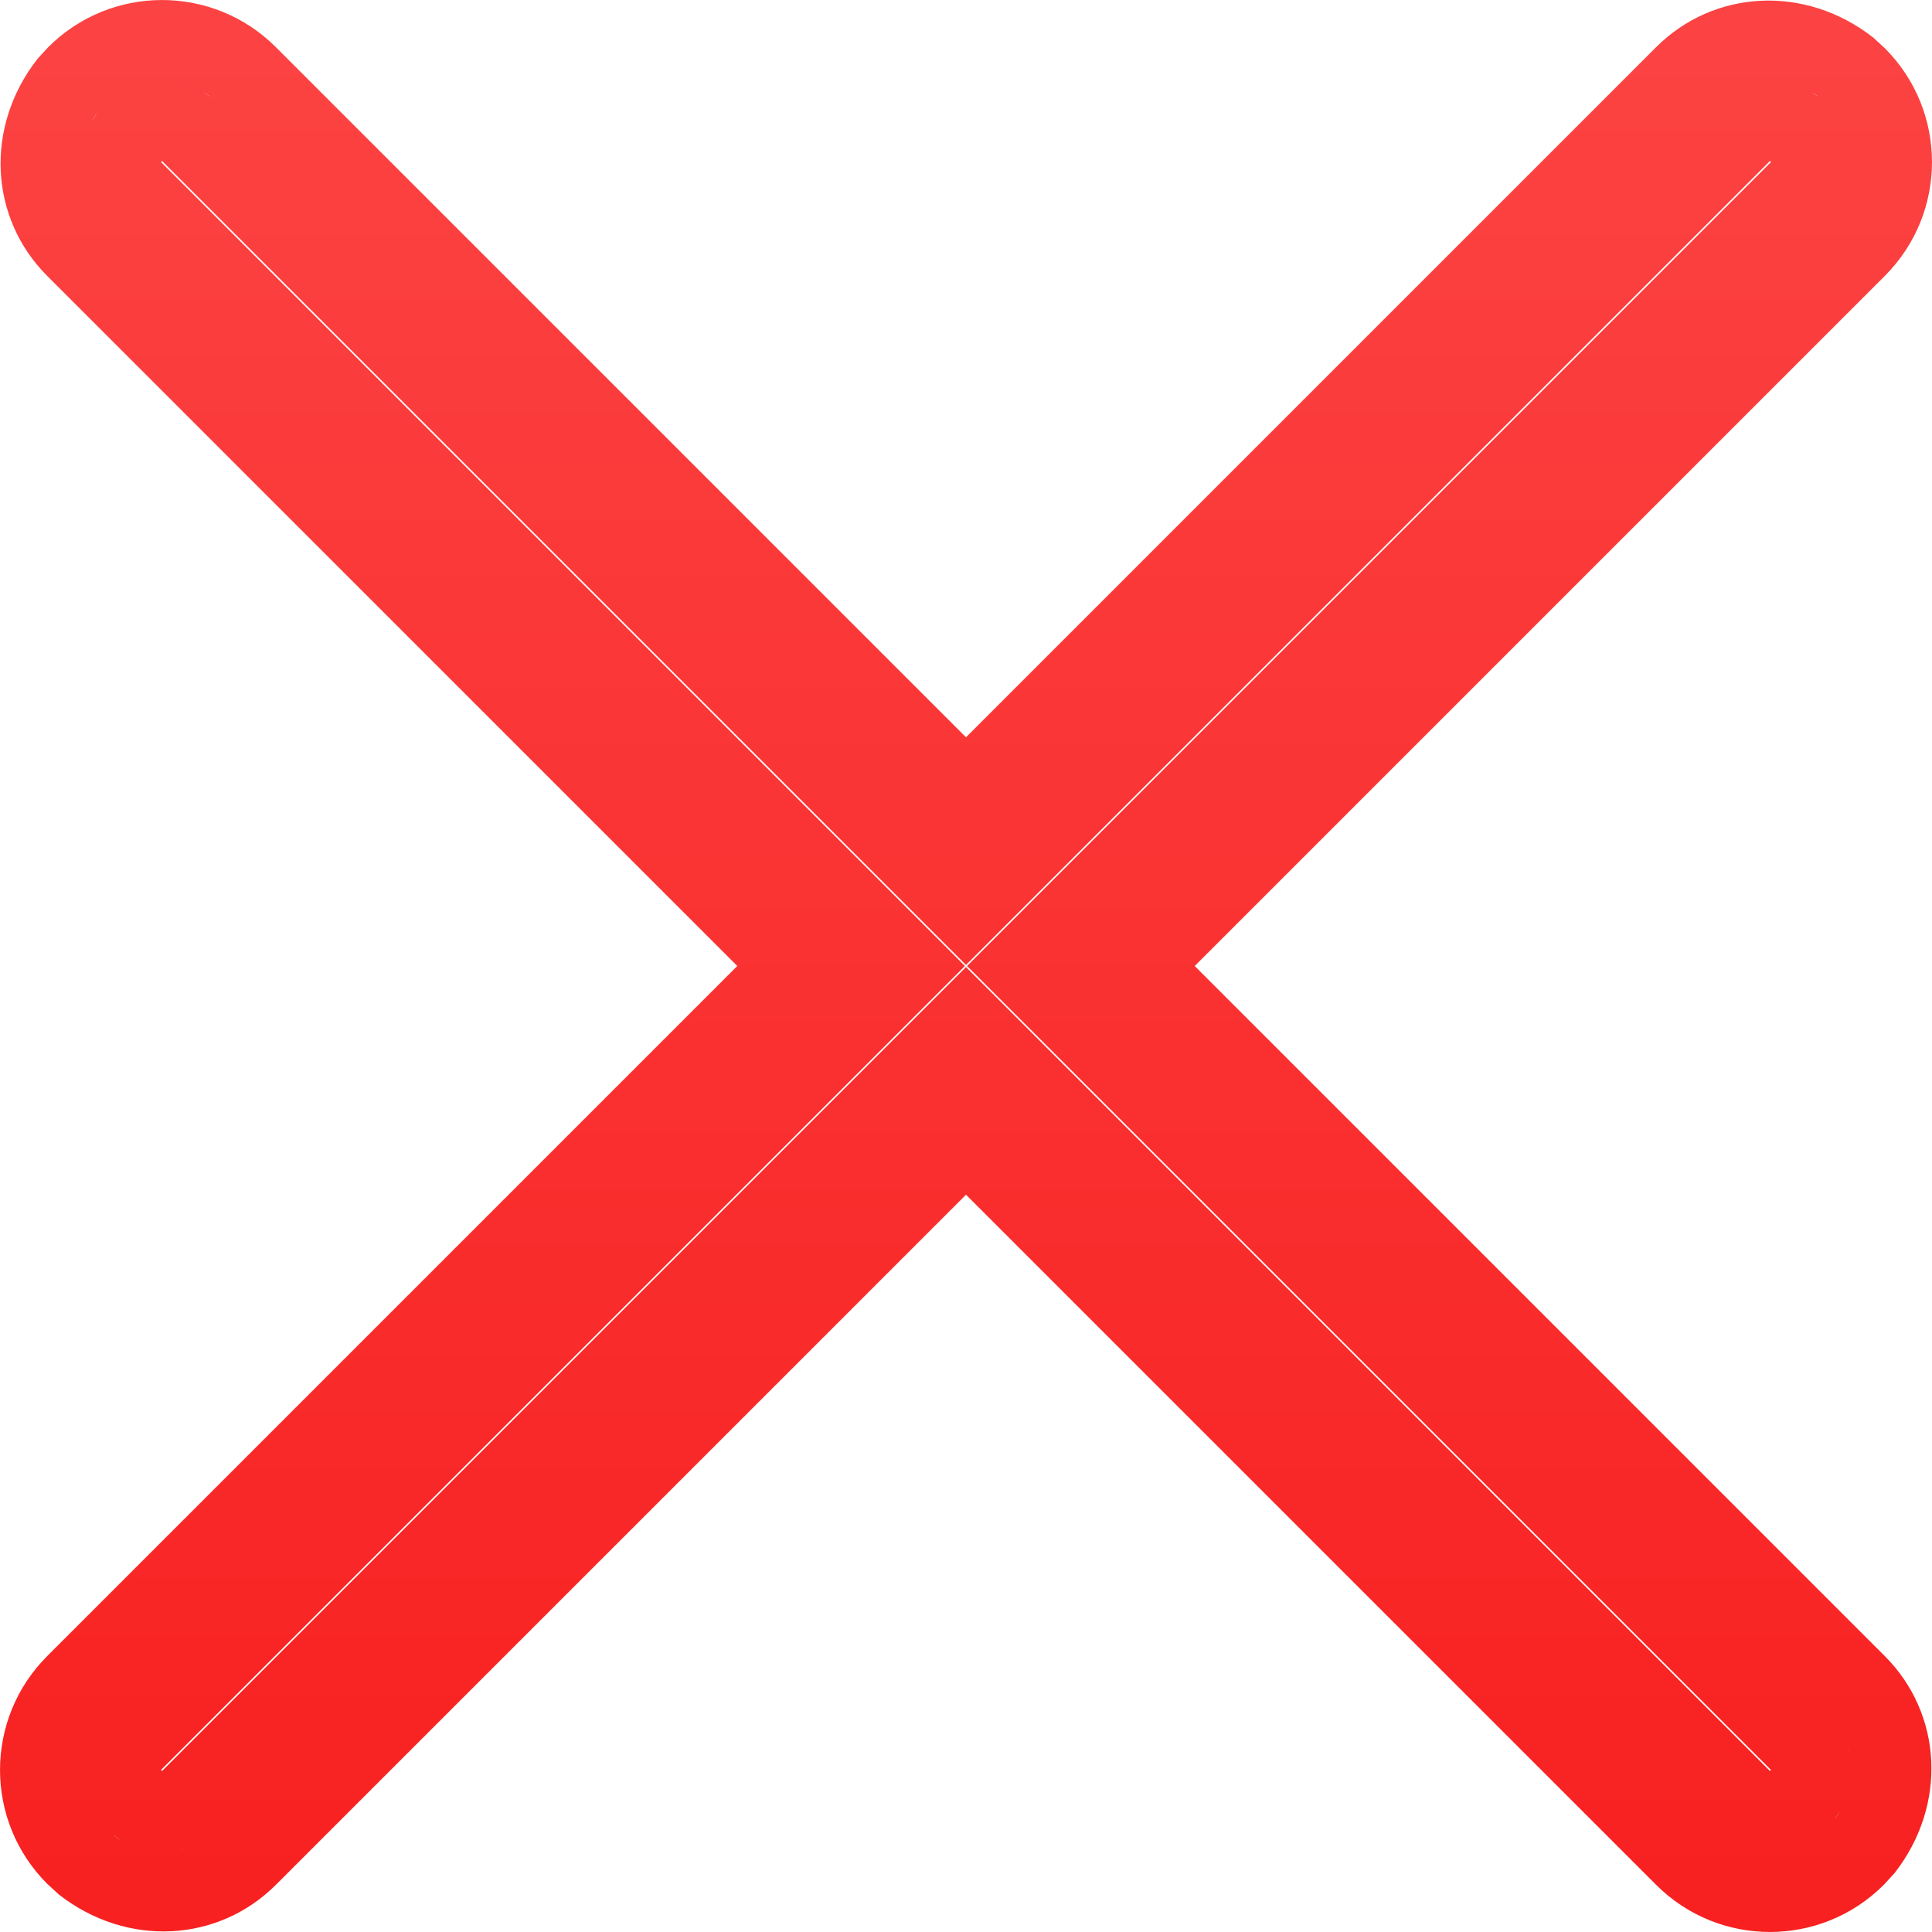
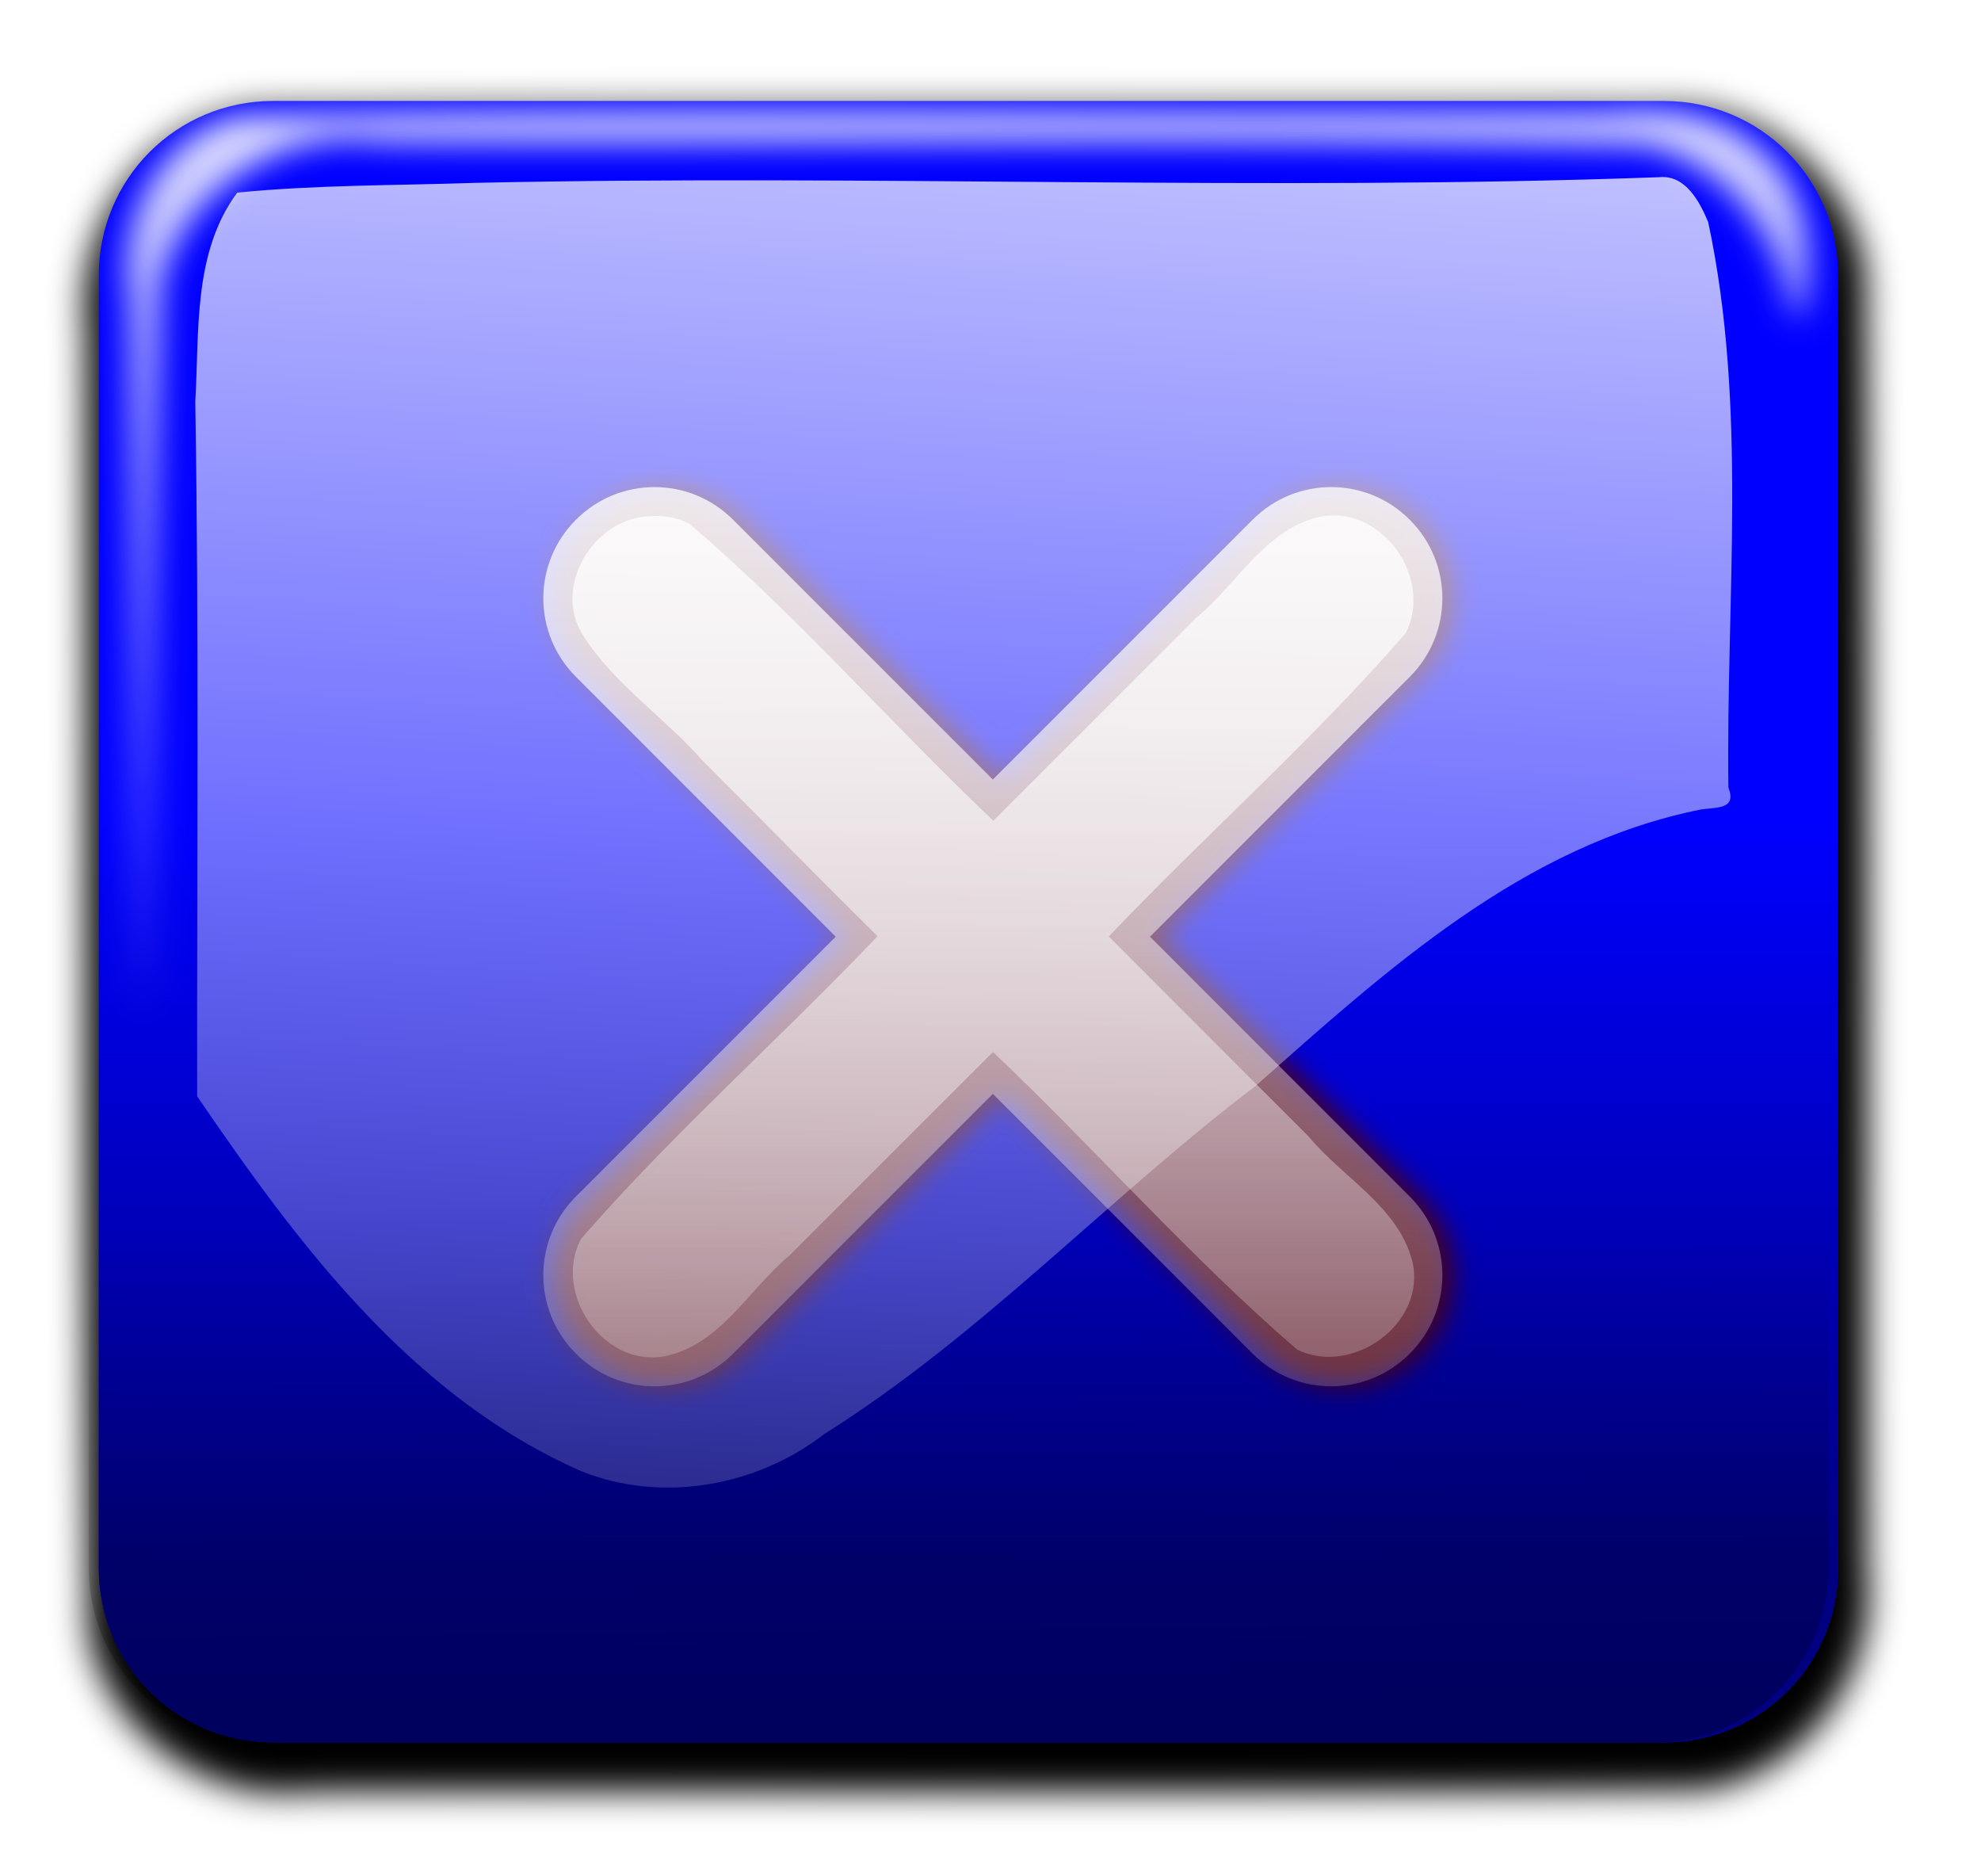
- <svg xmlns="http://www.w3.org/2000/svg" width="800px" height="800px" viewBox="0 0 24 24" version="1.1">
-   <defs>
-     <linearGradient x1="50%" y1="0%" x2="50%" y2="100%" id="linearGradient-1">
-       <stop stop-color="#FC4343" offset="0%">
- 
- </stop>
-       <stop stop-color="#F82020" offset="100%">
- 
- </stop>
+ <svg xmlns="http://www.w3.org/2000/svg" xmlns:xlink="http://www.w3.org/1999/xlink" id="svg4723" viewBox="0 0 701.81 664.45" version="1.1">
+   <defs id="defs3">
+     <filter id="filter4142-4" color-interpolation-filters="sRGB">
+       <feGaussianBlur id="feGaussianBlur4144-8" stdDeviation="3.971" />
+     </filter>
+     <linearGradient id="linearGradient4218" y2="5949.9" gradientUnits="userSpaceOnUse" x2="949.36" y1="6118.6" x1="949.36">
+       <stop id="stop4208" style="stop-color:#000080" offset="0" />
+       <stop id="stop4210" style="stop-color:#000080;stop-opacity:0" offset="1" />
+     </linearGradient>
+     <linearGradient id="linearGradient4200" y2="4696.8" gradientUnits="userSpaceOnUse" x2="1475.8" gradientTransform="translate(-13.385 1000.2)" y1="5124.3" x1="1480.3">
+       <stop id="stop3976-0" style="stop-color:#000000" offset="0" />
+       <stop id="stop3978-9" style="stop-color:#000000;stop-opacity:0" offset="1" />
+     </linearGradient>
+     <linearGradient id="linearGradient4178" y2="4602.6" gradientUnits="userSpaceOnUse" x2="1469.1" y1="4807.4" x1="1471.4">
+       <stop id="stop3964-6" style="stop-color:#ffffff" offset="0" />
+       <stop id="stop3966-6" style="stop-color:#ffffff;stop-opacity:0" offset="1" />
+     </linearGradient>
+     <filter id="filter3958-9" color-interpolation-filters="sRGB">
+       <feGaussianBlur id="feGaussianBlur3960-35" stdDeviation="3.745" />
+     </filter>
+     <filter id="filter3997-1" color-interpolation-filters="sRGB">
+       <feGaussianBlur id="feGaussianBlur3999-5" stdDeviation="3.087" />
+     </filter>
+     <linearGradient id="linearGradient4195" y2="4800.3" xlink:href="#linearGradient4001-6" gradientUnits="userSpaceOnUse" x2="1509.5" gradientTransform="translate(-11.135 1000.2)" y1="4492.1" x1="1509.5" />
+     <linearGradient id="linearGradient4001-6">
+       <stop id="stop4003-7" style="stop-color:#ffffff" offset="0" />
+       <stop id="stop4005-1" style="stop-color:#ffffff;stop-opacity:0" offset="1" />
+     </linearGradient>
+     <linearGradient id="linearGradient5432" y2="5150.9" gradientUnits="userSpaceOnUse" x2="1492.1" gradientTransform="matrix(1.033 0 0 2.2649 -61.63 -5813.7)" y1="4909.8" x1="1499">
+       <stop id="stop4056-8" style="stop-color:#ffffff" offset="0" />
+       <stop id="stop4058-3" style="stop-color:#ffffff;stop-opacity:0" offset="1" />
    </linearGradient>
  </defs>
-   <g id="icons" stroke="none" stroke-width="1" fill="none" fill-rule="evenodd">
-     <g id="ui-gambling-website-lined-icnos-casinoshunter" transform="translate(-868, -1910)" fill="url(#linearGradient-1)" fill-rule="nonzero">
-       <g id="4" transform="translate(50, 1871)">
-         <path d="M821.427,39.586 L830,48.159 L838.573,39.586 C839.288,38.871 840.421,38.804 841.268,39.465 L841.414,39.599 C842.195,40.38 842.195,41.646 841.414,42.427 L832.841,51 L841.414,59.573 C842.129,60.288 842.196,61.421 841.535,62.268 L841.401,62.414 C840.62,63.195 839.354,63.195 838.573,62.414 L830,53.841 L821.427,62.414 C820.712,63.129 819.579,63.196 818.732,62.535 L818.586,62.401 C817.805,61.62 817.805,60.354 818.586,59.573 L827.159,51 L818.586,42.427 C817.871,41.712 817.804,40.579 818.465,39.732 L818.599,39.586 C819.38,38.805 820.646,38.805 821.427,39.586 Z M820.029,62 C820.023,62 820.018,62 820.013,62 Z M820.161,61.989 L820.118,61.995 L820.118,61.995 C820.132,61.993 820.147,61.991 820.161,61.989 Z M819.865,61.989 L819.883,61.992 C819.877,61.991 819.871,61.99 819.865,61.989 L819.865,61.989 Z M819.74,61.962 L819.755,61.966 C819.75,61.965 819.744,61.964 819.739,61.962 L819.74,61.962 Z M820.288,61.961 L820.235,61.975 L820.235,61.975 C820.253,61.971 820.271,61.967 820.288,61.961 Z M820.402,61.922 L820.36,61.938 L820.36,61.938 C820.374,61.933 820.388,61.927 820.402,61.922 Z M819.624,61.921 C819.629,61.924 819.626,61.923 819.624,61.922 L819.624,61.921 Z M819.506,61.863 L819.4,61.79 C819.444,61.825 819.491,61.855 819.539,61.881 L819.506,61.863 L819.506,61.863 Z M820.519,61.863 L820.486,61.881 L820.486,61.881 C820.497,61.875 820.508,61.869 820.519,61.863 Z M840.881,61.461 L840.863,61.494 L840.863,61.494 L840.79,61.6 C840.825,61.556 840.855,61.509 840.881,61.461 Z M840.936,61.339 L840.921,61.376 L840.921,61.376 C840.927,61.364 840.932,61.351 840.936,61.339 Z M840.975,61.211 L840.962,61.26 L840.962,61.26 C840.967,61.244 840.971,61.228 840.975,61.211 Z M840.994,61.093 L840.989,61.135 L840.989,61.135 C840.991,61.121 840.993,61.107 840.994,61.093 Z M839.987,41 L830,50.987 L820.013,41 L820,41.013 L829.987,51 L820,60.987 L820.013,61 L830,51.013 L839.987,61 L840,60.987 L830.013,51 L840,41.013 L839.987,41 Z M841,60.971 L841,61 L841,61 C841,60.991 841,60.981 841,60.971 Z M840.989,60.839 L840.995,60.882 L840.995,60.882 C840.993,60.868 840.991,60.853 840.989,60.839 Z M840.961,60.712 L840.975,60.765 L840.975,60.765 C840.971,60.747 840.967,60.729 840.961,60.712 Z M840.922,60.598 L840.938,60.64 L840.938,60.64 C840.933,60.626 840.927,60.612 840.922,60.598 Z M840.863,60.481 L840.881,60.514 L840.881,60.514 C840.875,60.503 840.869,60.492 840.863,60.481 Z M819.119,41.486 L819.134,41.513 C819.129,41.504 819.124,41.495 819.119,41.486 L819.119,41.486 Z M819.062,41.36 L819.075,41.394 C819.071,41.383 819.066,41.371 819.062,41.36 L819.062,41.36 Z M819.025,41.235 L819.034,41.27 C819.03,41.258 819.027,41.246 819.025,41.234 L819.025,41.235 Z M819.005,41.114 L819.008,41.142 C819.007,41.133 819.006,41.123 819.005,41.113 L819.005,41.114 Z M819,40.984 L819,41.013 C819,41.003 819,40.993 819,40.983 L819,40.984 Z M819.011,40.865 L819.008,40.883 C819.009,40.877 819.01,40.871 819.011,40.865 L819.011,40.865 Z M819.038,40.74 L819.034,40.755 C819.035,40.75 819.036,40.744 819.038,40.739 L819.038,40.74 Z M819.079,40.624 C819.076,40.629 819.077,40.626 819.078,40.624 L819.079,40.624 Z M819.137,40.506 L819.21,40.4 C819.175,40.444 819.145,40.491 819.119,40.539 L819.137,40.506 L819.137,40.506 Z M820.486,40.119 L820.519,40.137 L820.519,40.137 L820.625,40.21 C820.581,40.175 820.534,40.145 820.486,40.119 Z M839.514,40.119 L839.487,40.134 C839.496,40.129 839.505,40.124 839.514,40.119 L839.514,40.119 Z M819.539,40.119 L819.512,40.134 C819.521,40.129 819.53,40.124 819.539,40.119 L819.539,40.119 Z M840.461,40.119 L840.494,40.137 L840.494,40.137 L840.6,40.21 C840.556,40.175 840.509,40.145 840.461,40.119 Z M819.661,40.063 L819.631,40.075 C819.641,40.071 819.651,40.067 819.661,40.064 L819.661,40.063 Z M820.36,40.062 L820.402,40.079 L820.402,40.079 C820.388,40.073 820.374,40.067 820.36,40.062 Z M839.64,40.062 L839.606,40.075 C839.617,40.071 839.629,40.066 839.64,40.062 L839.64,40.062 Z M840.339,40.064 L840.376,40.079 L840.376,40.079 C840.364,40.073 840.351,40.068 840.339,40.064 Z M819.789,40.025 L819.755,40.034 C819.766,40.031 819.778,40.028 819.789,40.025 L819.789,40.025 Z M820.234,40.025 L820.289,40.039 L820.289,40.039 C820.271,40.033 820.253,40.029 820.234,40.025 Z M839.765,40.025 L839.73,40.034 C839.742,40.03 839.754,40.027 839.766,40.025 L839.765,40.025 Z M840.211,40.025 L840.26,40.038 L840.26,40.038 C840.244,40.033 840.228,40.029 840.211,40.025 Z M819.911,40.005 L819.883,40.008 C819.892,40.007 819.902,40.006 819.911,40.005 L819.911,40.005 Z M820.113,40.005 L820.161,40.011 L820.161,40.011 C820.145,40.009 820.129,40.007 820.113,40.005 Z M839.886,40.005 L839.858,40.008 C839.867,40.007 839.877,40.006 839.887,40.005 L839.886,40.005 Z M840.089,40.005 L840.135,40.011 L840.135,40.011 C840.12,40.009 840.104,40.007 840.089,40.005 Z M839.958,40 L840.017,40 C839.997,40 839.978,40 839.958,40 Z M819.983,40 L820.042,40 C820.022,40 820.003,40 819.983,40 Z" id="cancel">
- 
- </path>
+   <g id="layer1" transform="translate(-31.952 -35.692)">
+     <g id="g5366" transform="matrix(1.5475 0 0 1.5475 -1921.1 -8344.4)">
+       <path id="path4160" style="filter:url(#filter4142-4);fill:#000000" d="m1643.8 5440c-107.63 0.271-215.28-0.275-322.91 0.313-24.048 2.451-42.319 26.789-39.122 50.625 0.348 99.151-0.724 198.35 0.59 297.47 3.587 23.083 27.309 39.961 50.344 36.906 106.3-0.264 212.65 0.553 318.91-0.437 23.556-3.074 40.992-27.078 37.904-50.469-0.258-98.768 0.543-197.56-0.405-296.31-2.856-21.558-23.496-39.065-45.313-38.094z" />
+       <g id="g4214" transform="translate(521.93 -346.45)">
+         <path id="path4162" style="fill:#0000ff" d="m802.66 5784.8h318.39c22.106 0 39.903 17.797 39.903 39.903v295.89c0 22.106-17.797 39.903-39.903 39.903h-318.39c-22.106 0-39.903-17.797-39.903-39.903v-295.89c0-22.106 17.797-39.903 39.903-39.903z" />
+         <path id="path4204" style="fill:url(#linearGradient4218)" d="m802.66 5784.8h318.39c22.106 0 39.903 17.797 39.903 39.903v295.89c0 22.106-17.797 39.903-39.903 39.903h-318.39c-22.106 0-39.903-17.797-39.903-39.903v-295.89c0-22.106 17.797-39.903 39.903-39.903z" />
      </g>
+       <path id="path4164" style="fill:url(#linearGradient4200)" d="m1322.3 5438.4h318.39c22.106 0 39.903 17.797 39.903 39.903v295.89c0 22.106-17.797 39.903-39.903 39.903h-318.39c-22.106 0-39.903-17.797-39.903-39.903v-295.89c0-22.106 17.797-39.903 39.903-39.903z" />
+       <path id="path4166" style="opacity:0.88;filter:url(#filter3958-9);fill:url(#linearGradient4178)" d="m1655.5 4444.8c-4.793 0.56-1.703 5.563 1.719 5.688 18.515 7.877 28.751 29.128 25.711 48.75-0.539 89.326 1.237 178.71-1.024 268-4.562 21.944-28.442 36.766-50.219 33.153-96.339-0.517-192.72 1.112-289.03-0.934-17.224-3.414-30.038-18.915-33.474-35.615-2.499-9.455-4.537 1.953-4.167 6.021-0.962 11.387 2.952 23.441 12.579 30.125 9.322 7.633 21.992 8.399 33.5 7.119 104.33-0.393 208.7 0.892 313-0.744 18.474-4.037 29.092-24.974 25.465-42.75-0.542-97.886 1.11-195.85-0.903-293.69-3.579-14.574-18.078-25.681-33.156-25.125zm-322.56 0.438c-19.294 2.371-31.84 23.648-28.092 42.125 0.544 10.149-1.013 20.746 0.873 30.609 1.743 6.678 4.578-3.647 3.875-6.64 0.42-15.714-2.918-33.723 7.906-46.812 6.255-9.212 16.709-13.421 26.187-18.438-3.582-0.394-7.13-1.115-10.75-0.844z" transform="matrix(-1 0 0 -1 2981 10248)" />
+       <path id="path4168" style="opacity:0.88;filter:url(#filter3997-1);fill:#550000" d="m1587.1 5534.2c-9.962-9.962-26.008-9.962-35.97 0l-59.47 59.47-59.469-59.47c-9.962-9.962-26.008-9.962-35.97 0-9.962 9.962-9.962 26.008 0 35.97l59.47 59.469-59.469 59.469c-9.962 9.962-9.962 26.008 0 35.97 9.962 9.962 26.008 9.962 35.97 0l59.469-59.469 59.469 59.469c9.962 9.962 26.008 9.962 35.97 0 9.962-9.962 9.962-26.008 0-35.97l-59.469-59.469 59.47-59.469c9.962-9.962 9.962-26.008 0-35.97z" />
+       <path id="path4170" style="opacity:0.88;fill:url(#linearGradient4195)" d="m1584.8 5534.2c-9.962-9.962-26.008-9.962-35.97 0l-59.47 59.47-59.469-59.47c-9.962-9.962-26.008-9.962-35.97 0-9.962 9.962-9.962 26.008 0 35.97l59.47 59.469-59.469 59.469c-9.962 9.962-9.962 26.008 0 35.97 9.962 9.962 26.008 9.962 35.97 0l59.469-59.469 59.469 59.469c9.962 9.962 26.008 9.962 35.97 0 9.962-9.962 9.962-26.008 0-35.97l-59.469-59.469 59.47-59.469c9.962-9.962 9.962-26.008 0-35.97z" />
+       <path id="path4172" style="opacity:0.88;fill:url(#linearGradient4195)" d="m1410.9 5533.4c-12.888 0.324-22.574 16.226-15.281 27.375 7.054 11.092 18.609 18.701 27.304 28.572 13.377 13.362 26.595 26.884 40.04 40.178-22.267 23.429-46.793 45.005-67.875 69.281-6.595 12.425 5.17 29.536 19.219 26.844 12.689-2.61 19.206-15.339 28.552-23.114 15.51-15.508 31.011-31.025 46.542-46.511 23.524 22.354 45.11 46.963 69.594 68.094 12.603 6.283 29.728-5.976 26.406-20.156-3.246-12.593-15.821-19.025-23.696-28.54-15.272-15.274-30.553-30.54-45.804-45.835 22.289-23.4 46.802-45.024 67.906-69.344 6.699-12.773-5.776-30.049-20.156-26.594-12.217 3.125-18.504 15.43-27.735 23.016-15.481 15.477-30.95 30.966-46.453 46.422-23.51-22.298-45.063-47.084-69.656-68.031-2.731-1.381-5.861-1.921-8.906-1.656z" />
+       <path id="path4174" style="fill:url(#linearGradient5432)" d="m1642 5455.8c-90.204 3.272-180.74-0.68-271.07 1.297-18.119 0.61-36.806 0.457-54.557 2.234-10.165 13.748-8.645 31.704-9.6 47.812 0.872 53.008 0.356 106.02 0.431 159.03 23.025 33.736 49.072 68.766 88.033 85.844 18.443 7.37 40.142 3.365 55.488-8.512 36.14-22.734 64.935-53.962 98.746-79.673 29.849-26.378 61.21-55.2 102.1-63.326 3.56-0.514 8.147 0.021 6.182-5.021-0.582-43.09 4.45-86.878-4.618-129.38-1.882-4.528-5.126-10.851-11.137-10.312z" />
    </g>
  </g>
</svg>
